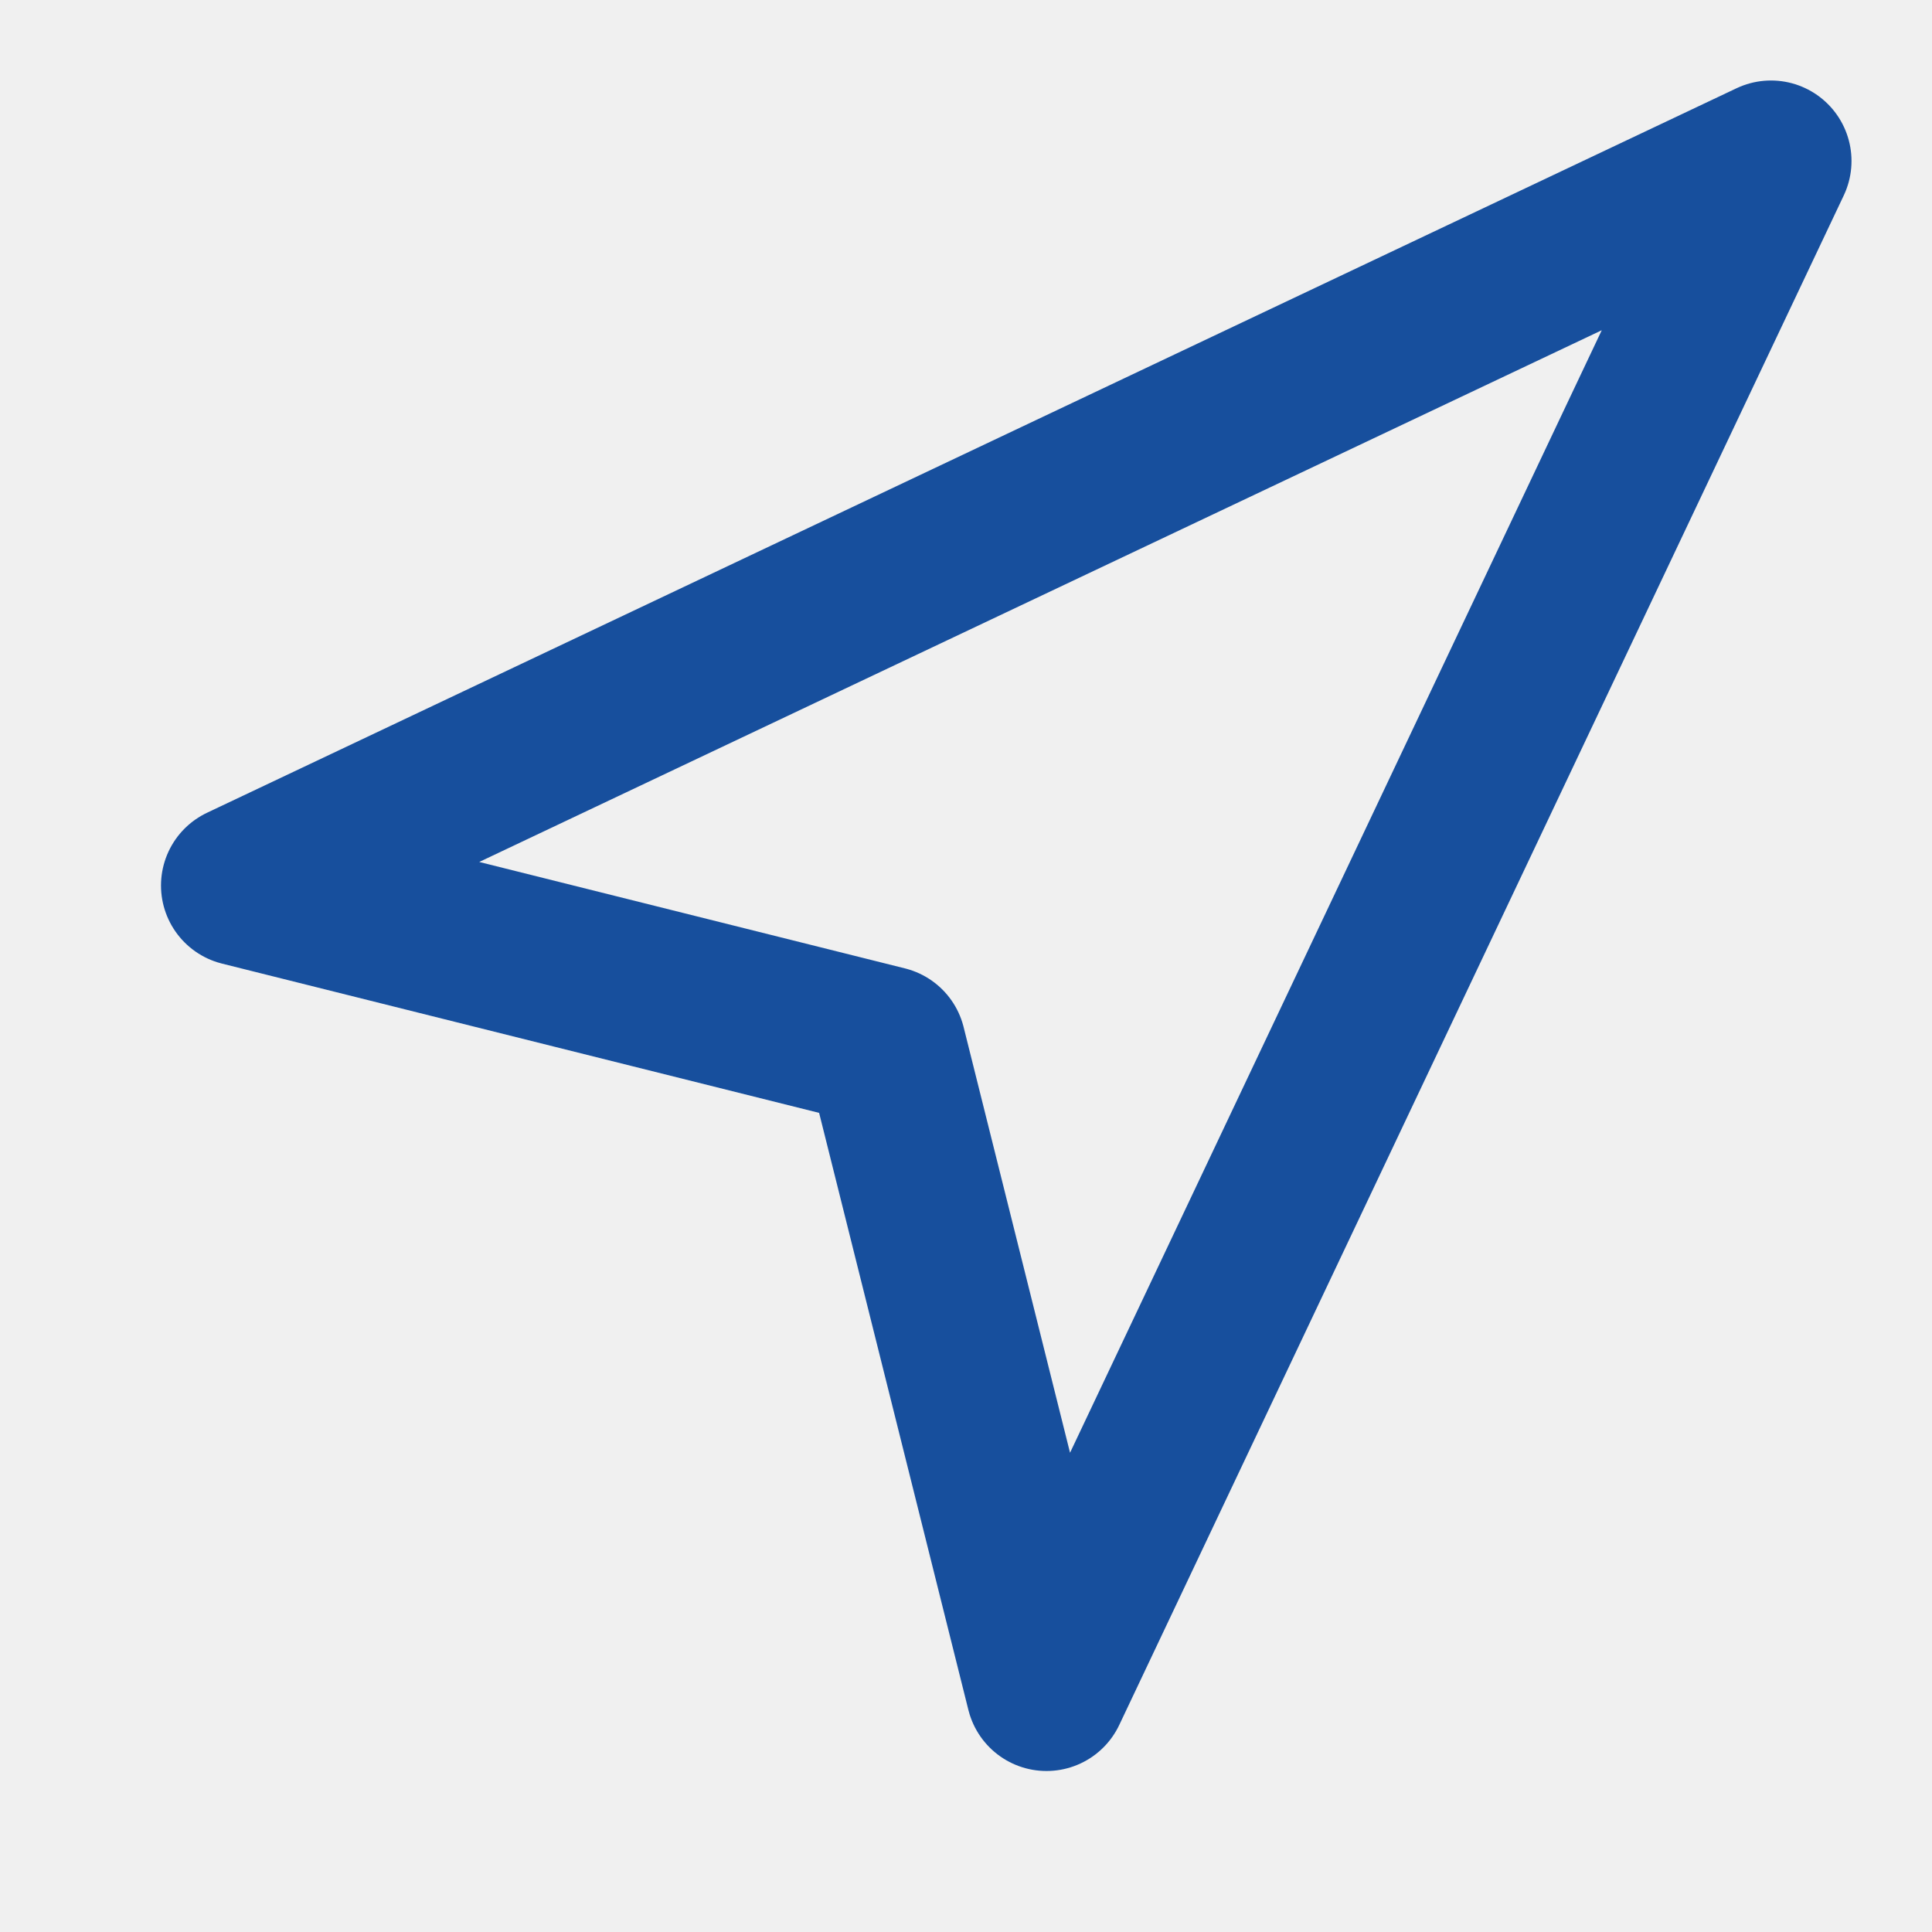
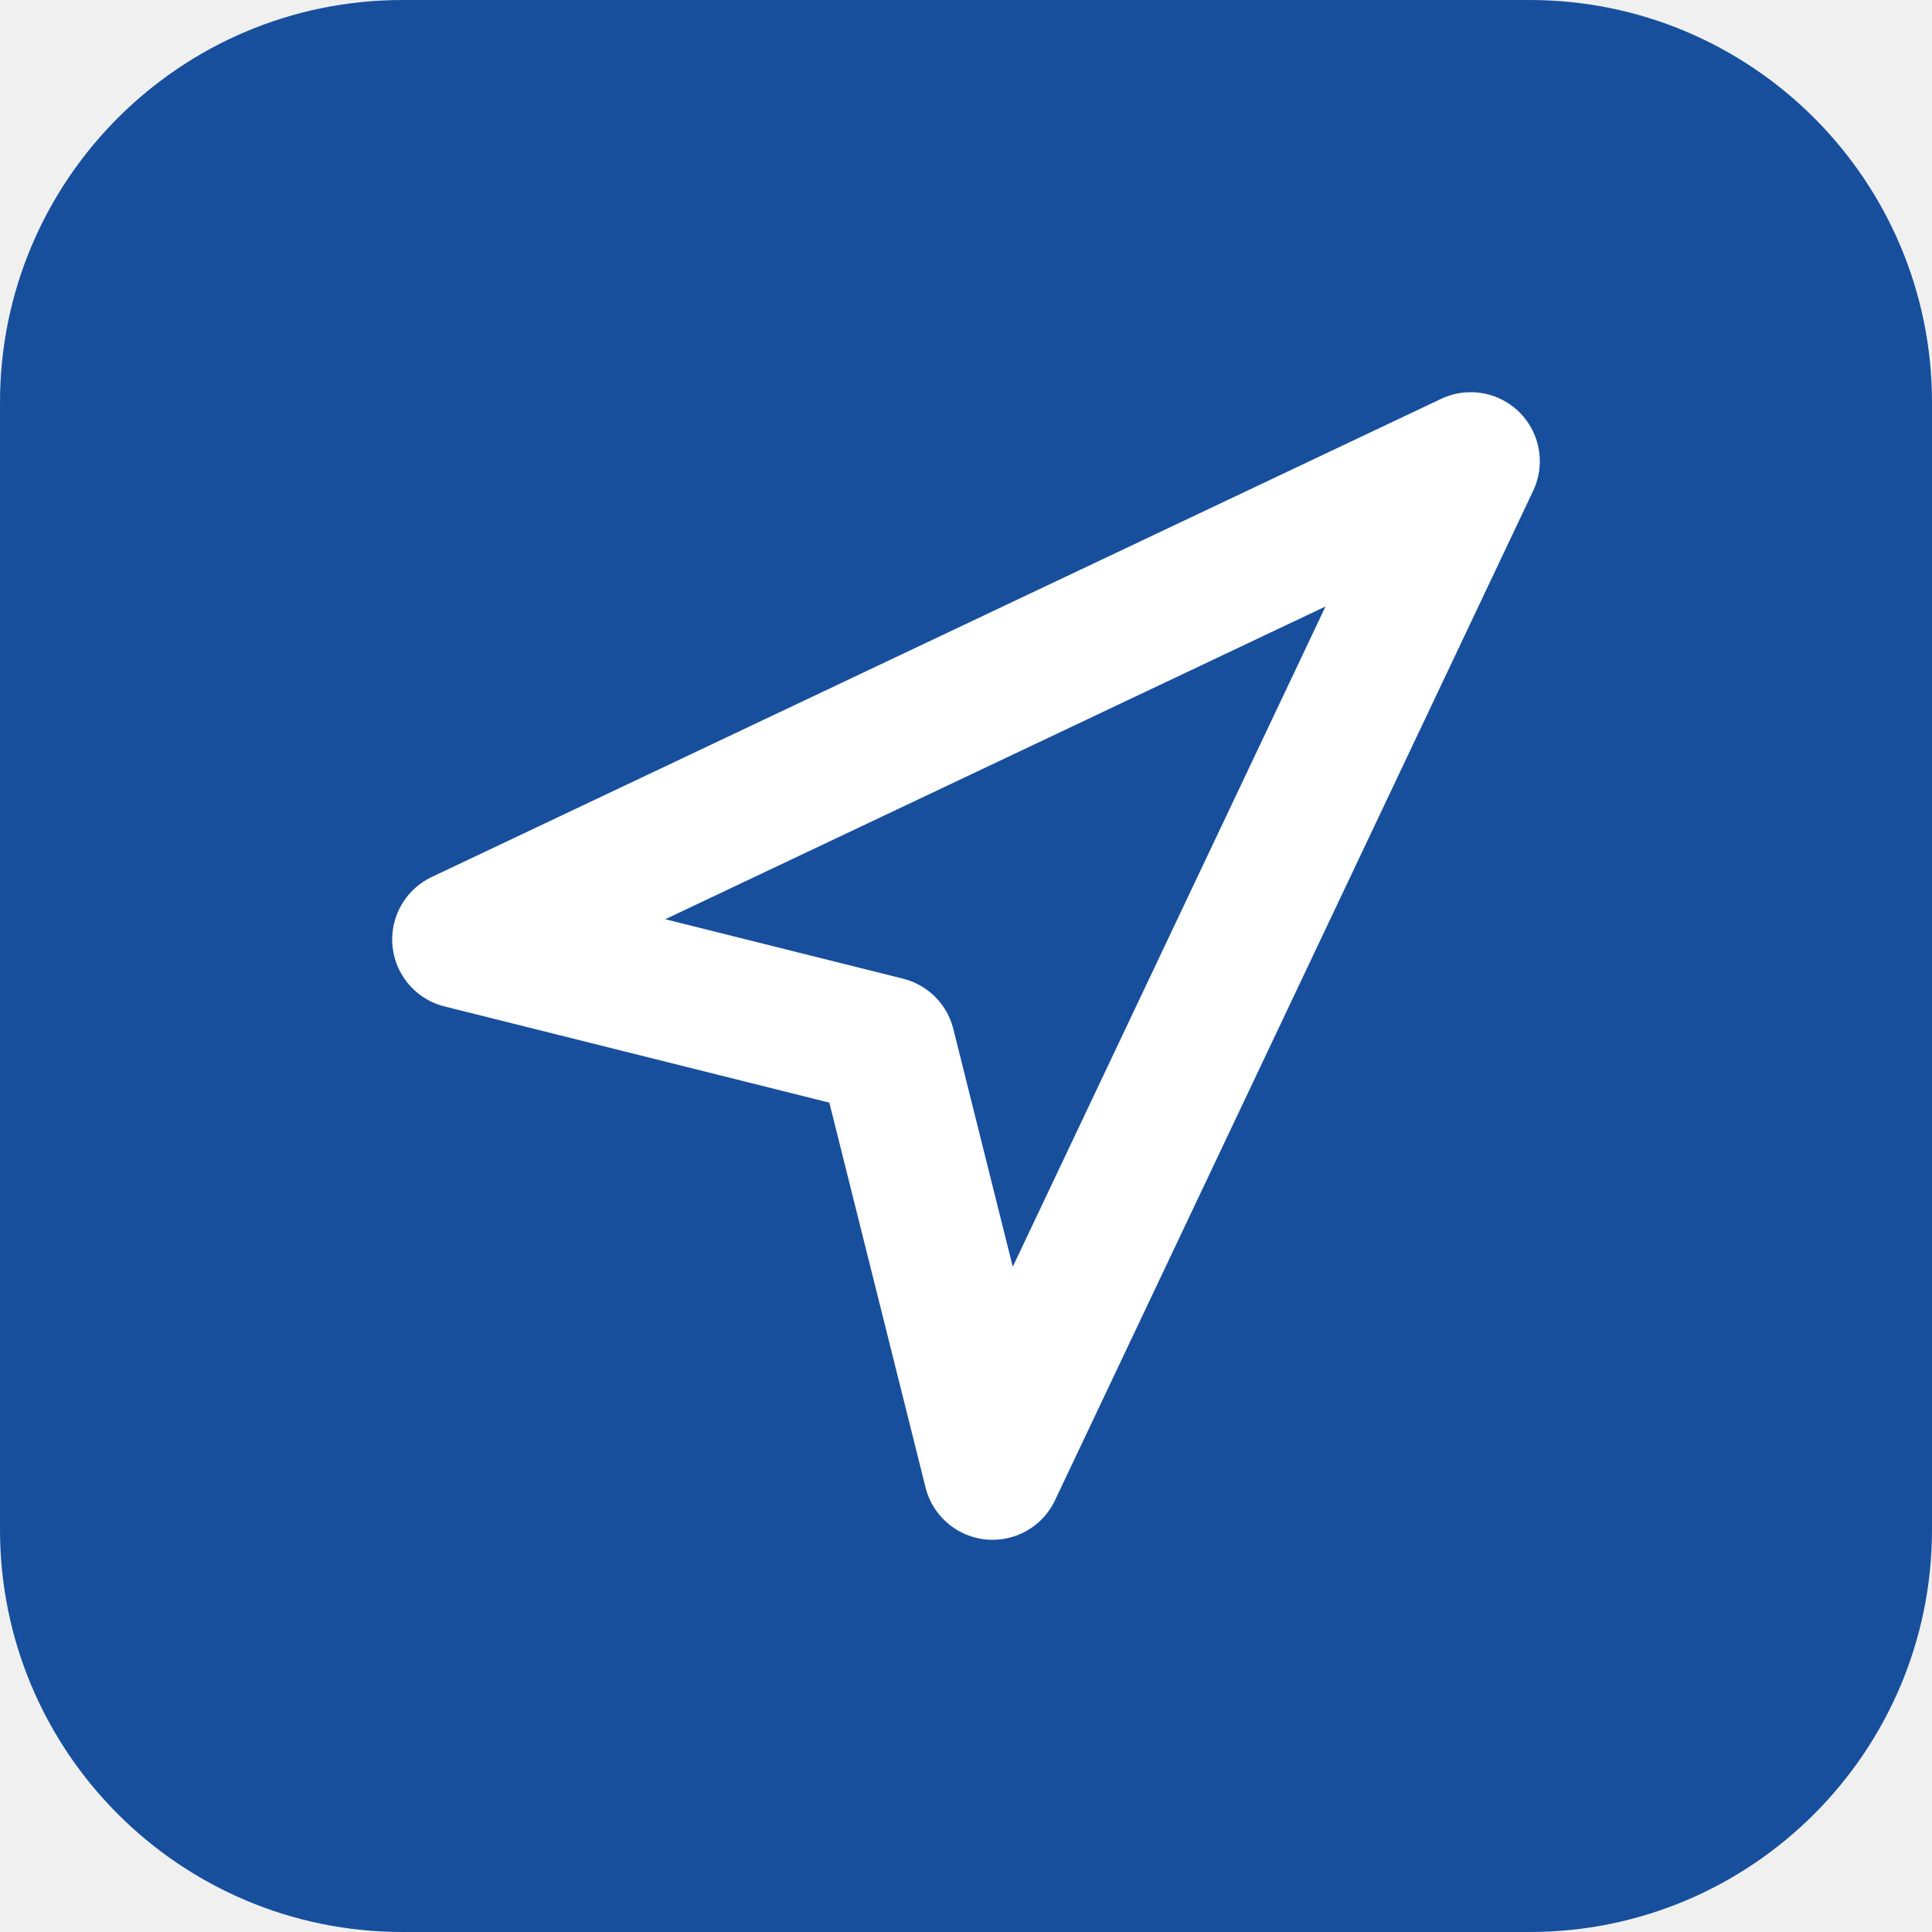
- <svg xmlns="http://www.w3.org/2000/svg" width="24" height="24" viewBox="0 0 24 24" fill="none" stroke="#174f9d" stroke-width="2" stroke-linecap="round" stroke-linejoin="round">
-   <polygon points="3 11 22 2 13 21 11 13 3 11" />
+ <svg xmlns="http://www.w3.org/2000/svg" width="24" height="24" viewBox="0 0 24 24">
+   <rect width="24" height="24" rx="5" fill="#174f9d" />
+   <polygon points="3 11 22 2 13 21 11 13 3 11" transform="translate(12 12) scale(0.66) translate(-12.5 -11.5)" fill="none" stroke="#ffffff" stroke-width="2.6" stroke-linecap="round" stroke-linejoin="round" />
</svg>
